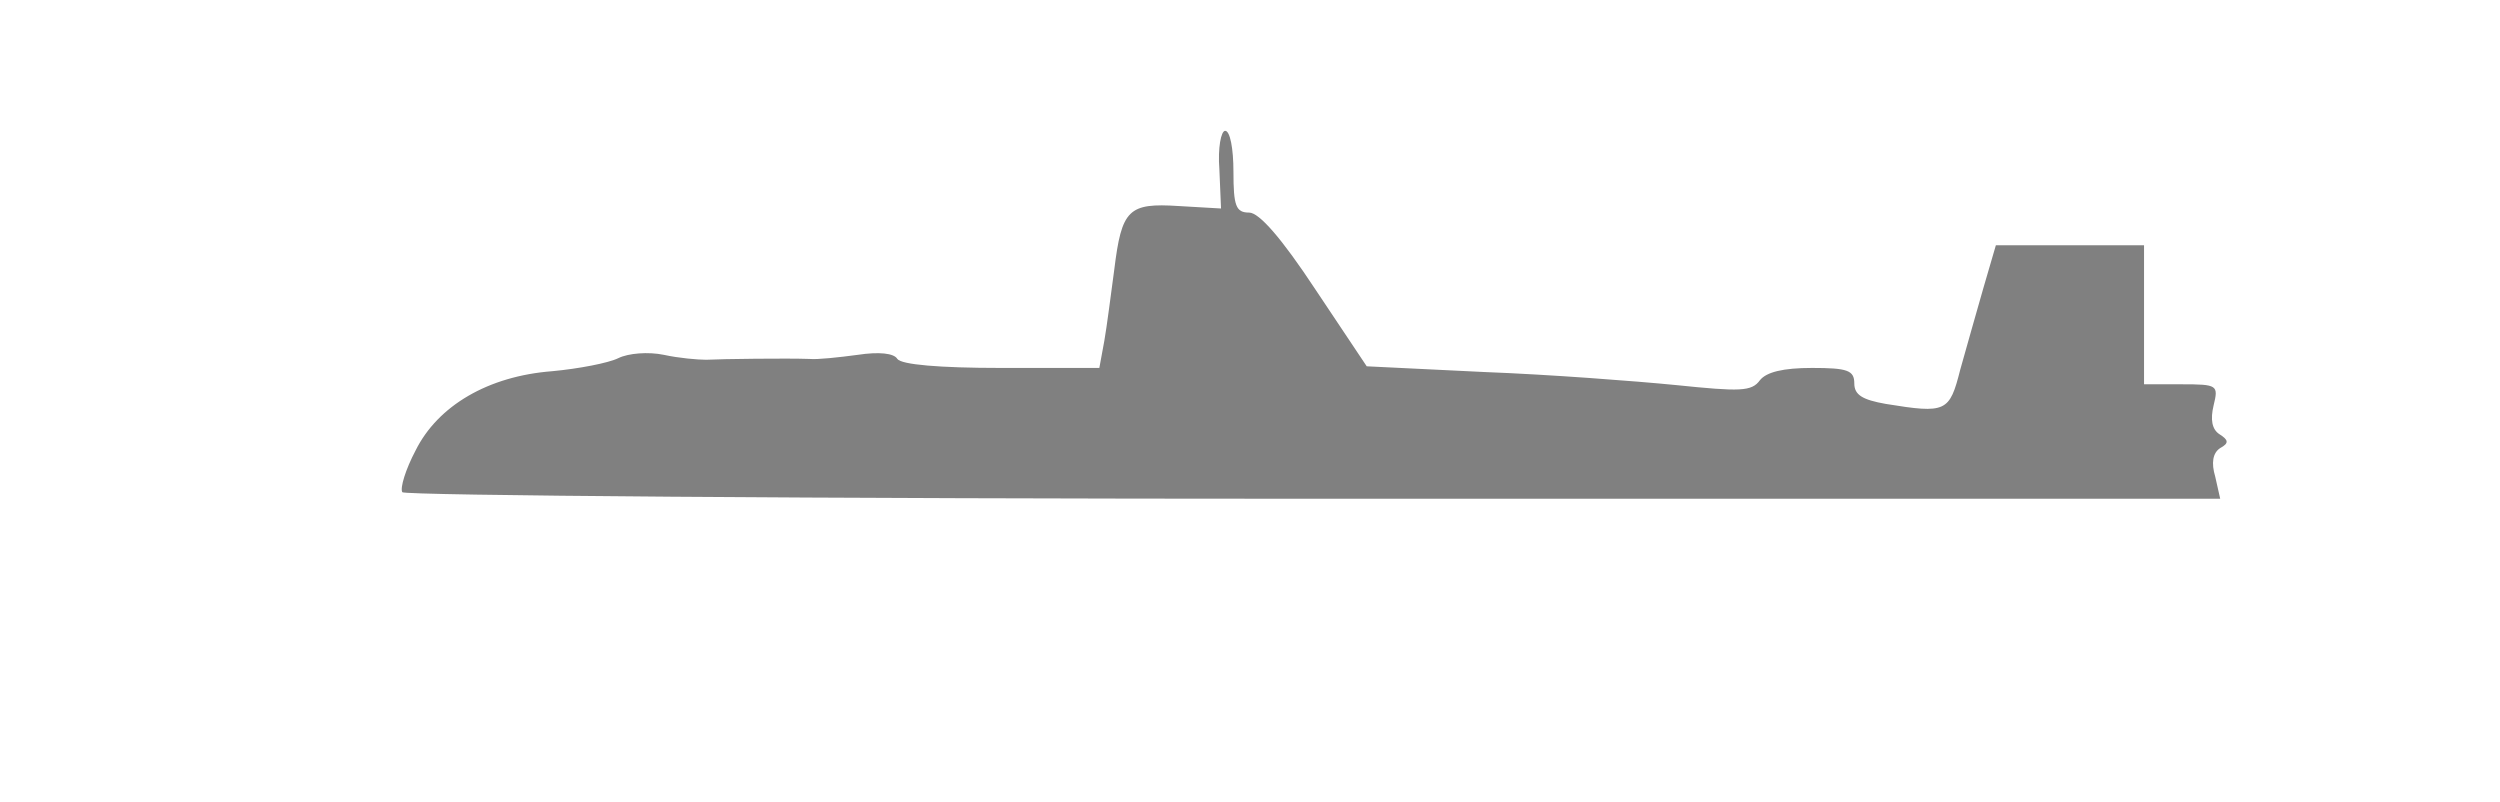
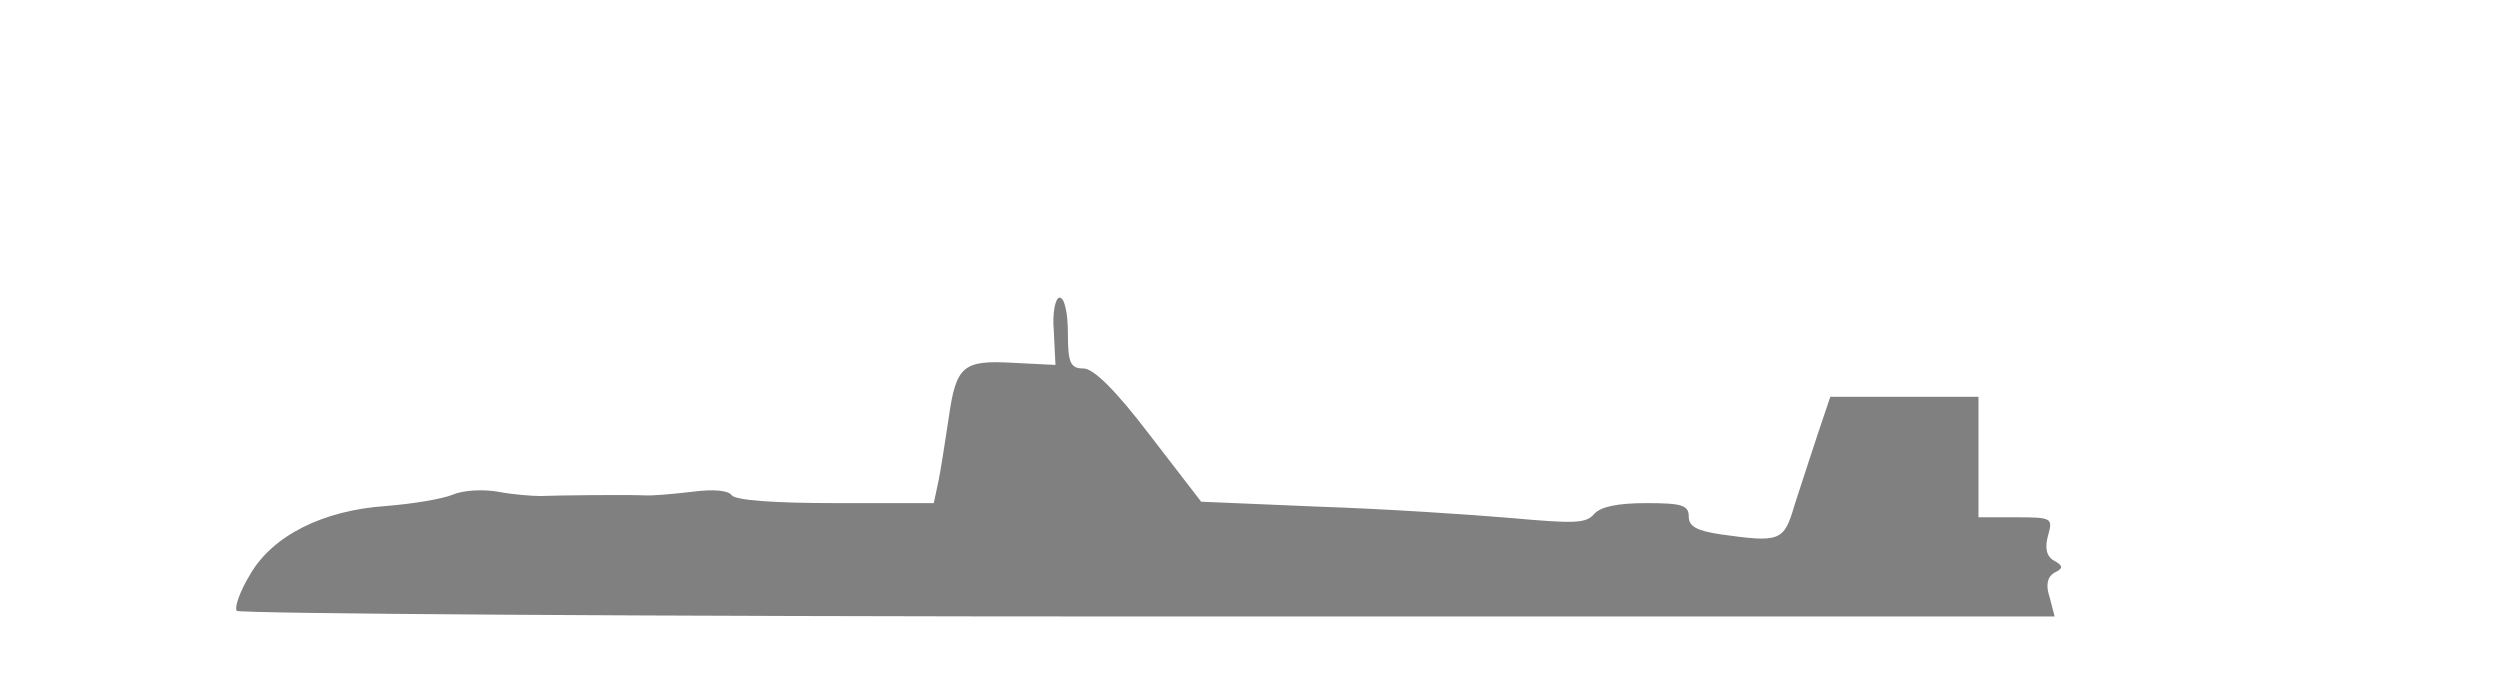
- <svg xmlns="http://www.w3.org/2000/svg" width="156" height="50" viewBox="0 0 302 98" fill="grey" preserveAspectRatio="none" axis="x" ship_length="3" sunk="">
+ <svg xmlns="http://www.w3.org/2000/svg" width="180" height="50" viewBox="20 -26 302 98" fill="grey" preserveAspectRatio="none" axis="x" ship_length="3" sunk="">
  <path transform="" d="M147.3 20.7l.2 4.8-5.1-.3c-6.1-.4-6.9.4-7.8 7.8-.4 3-.9 7-1.2 8.7l-.6 3.3h-11.9c-7.4 0-12-.4-12.5-1.1-.4-.7-2.2-.9-4.8-.5-2.2.3-4.9.6-5.8.5-2.7-.1-10.6 0-12.5.1-1 0-3.3-.2-5.1-.6-1.9-.4-4.3-.2-5.5.4-1.2.6-4.8 1.3-8 1.6-7.7.6-13.8 4.2-16.5 9.7-1.2 2.3-1.9 4.6-1.6 5.1.3.4 49.8.8 110.1.8h109.5l-.6-2.7c-.5-1.7-.3-2.9.6-3.5 1.1-.6 1-1-.1-1.7-.9-.6-1.1-1.8-.7-3.5.6-2.5.5-2.6-3.9-2.6H259V30h-17.9l-1.5 5.2c-.8 2.9-2.1 7.4-2.8 10-1.3 5.2-1.7 5.4-9 4.2-2.8-.5-3.8-1.1-3.8-2.5 0-1.6-.8-1.9-5.1-1.9-3.5 0-5.5.5-6.3 1.5-1 1.4-2.4 1.4-10.1.6-5-.5-15.4-1.3-23.2-1.6l-14.2-.7-6.2-9.4c-4.1-6.3-6.8-9.4-8-9.4-1.6 0-1.9-.8-1.9-5 0-2.8-.4-5-1-5-.5 0-.9 2.1-.7 4.7z" />
</svg>
